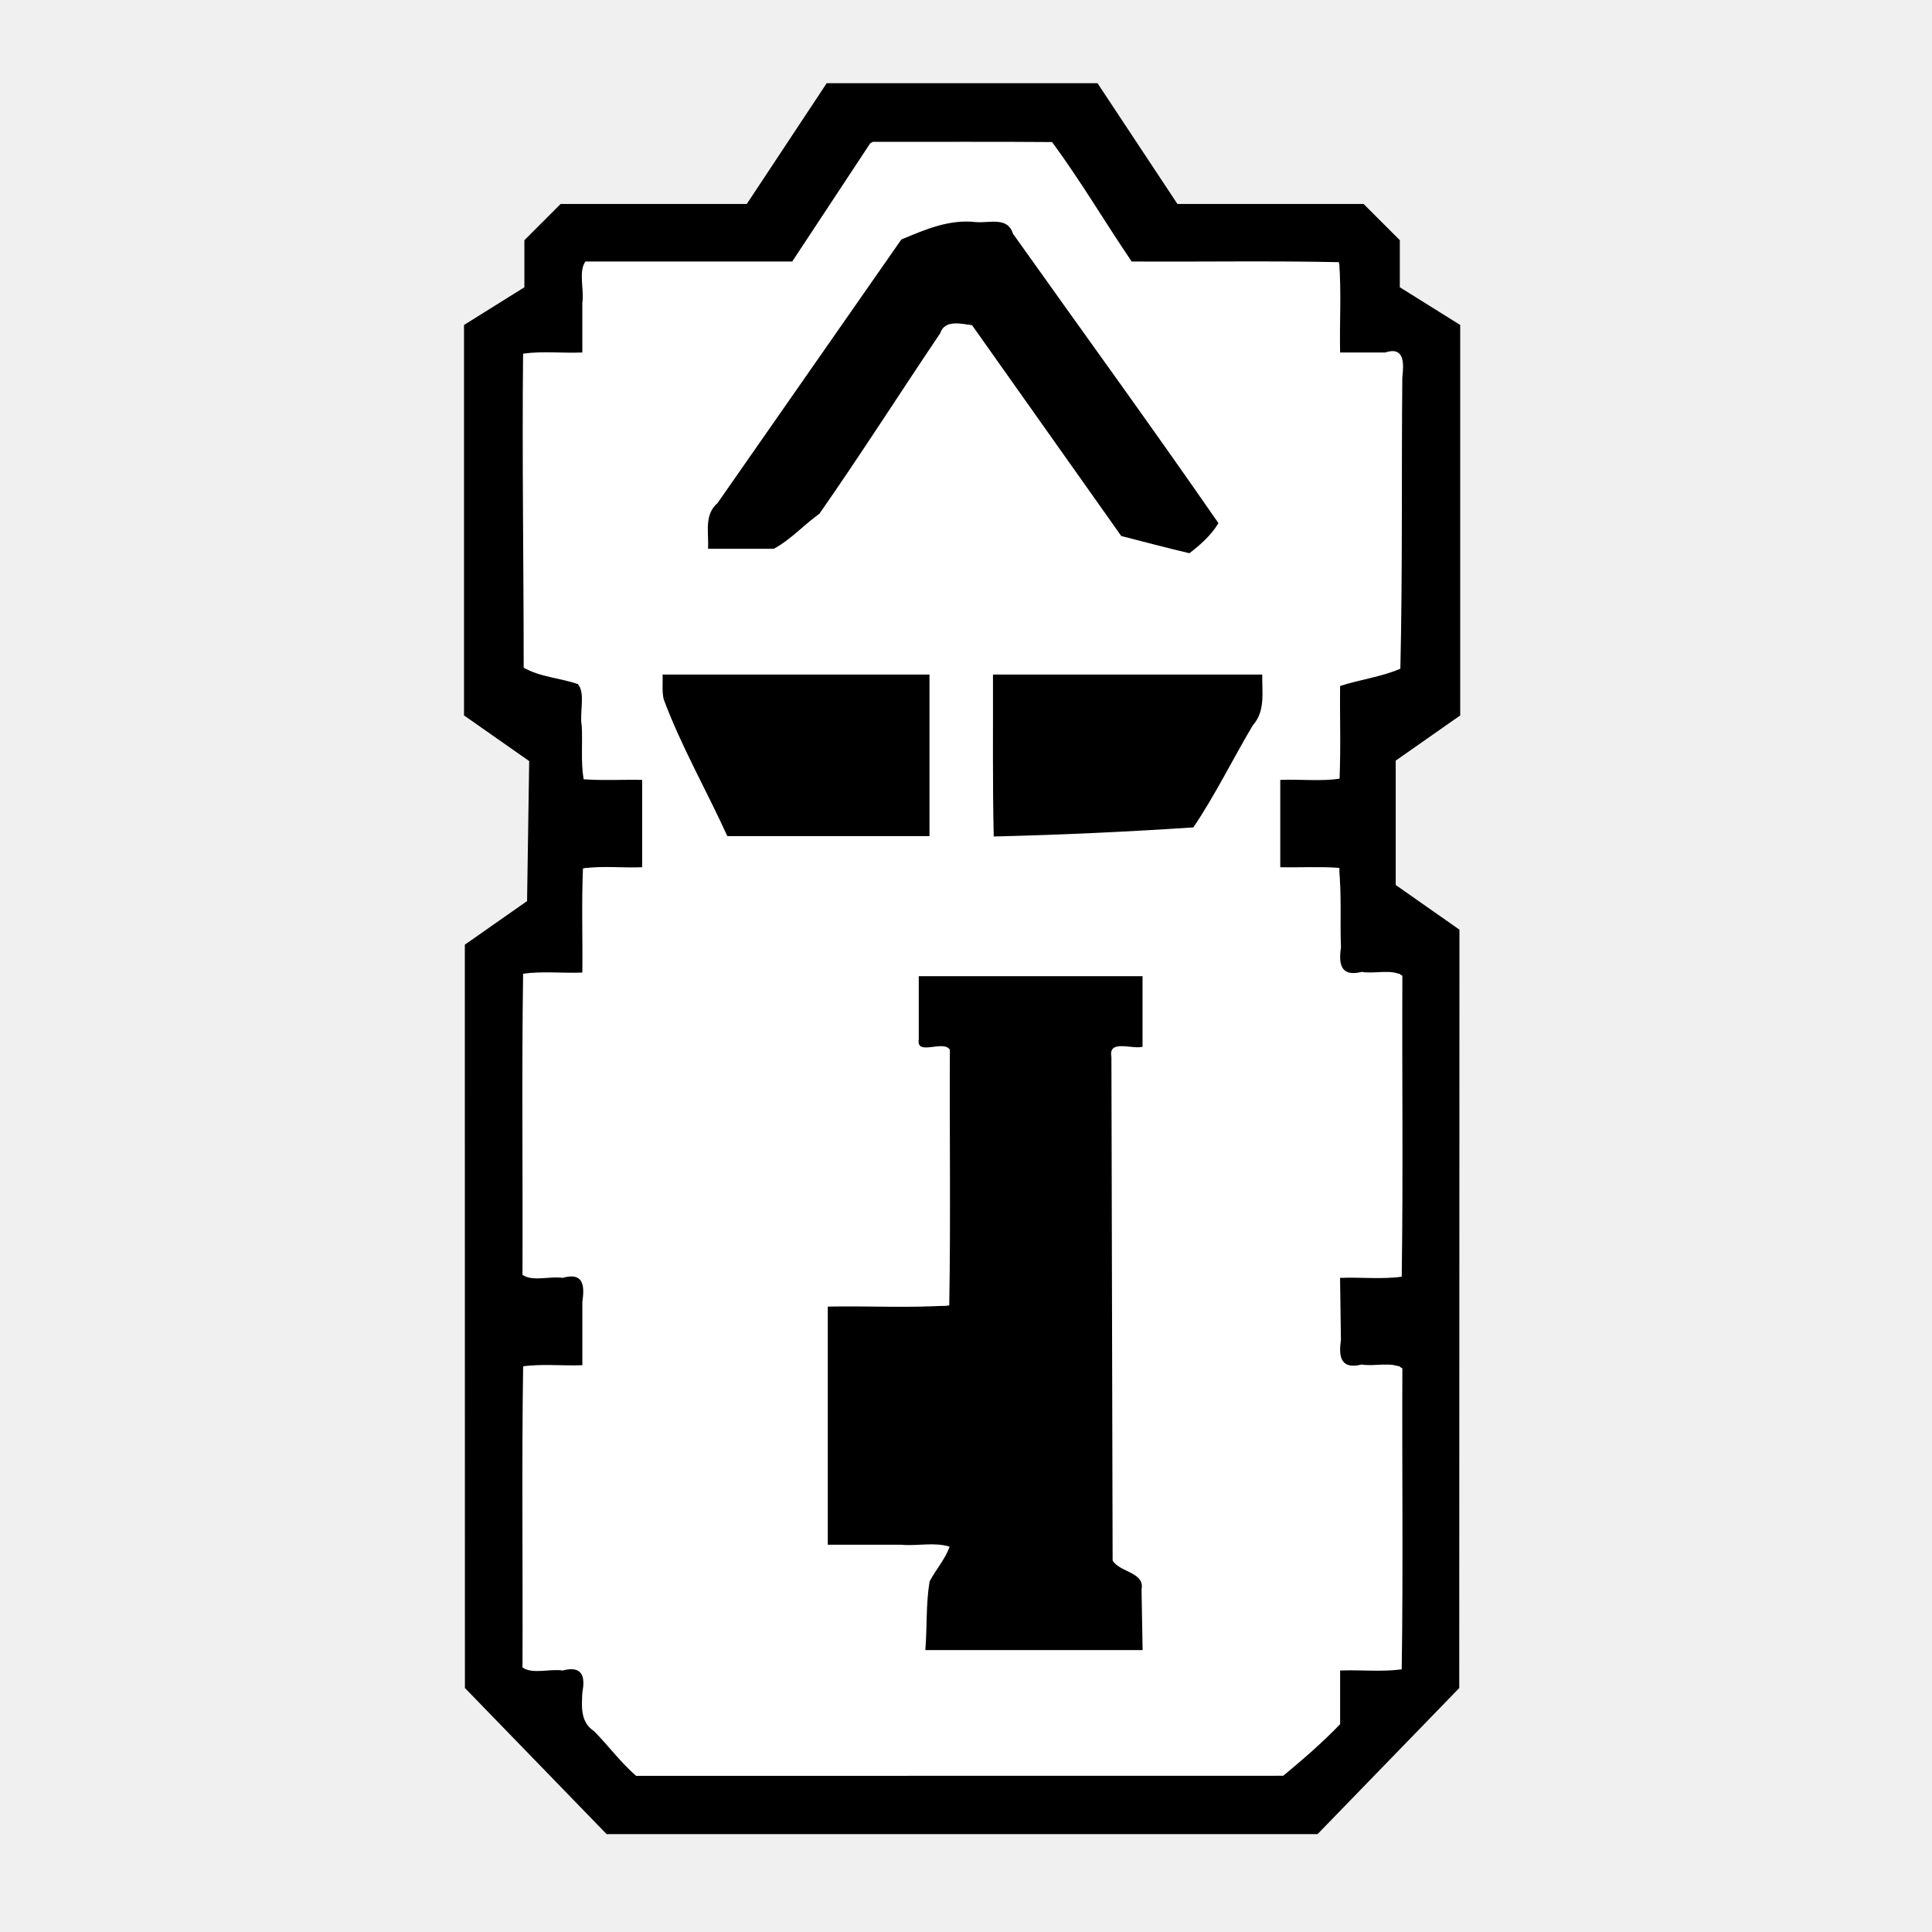
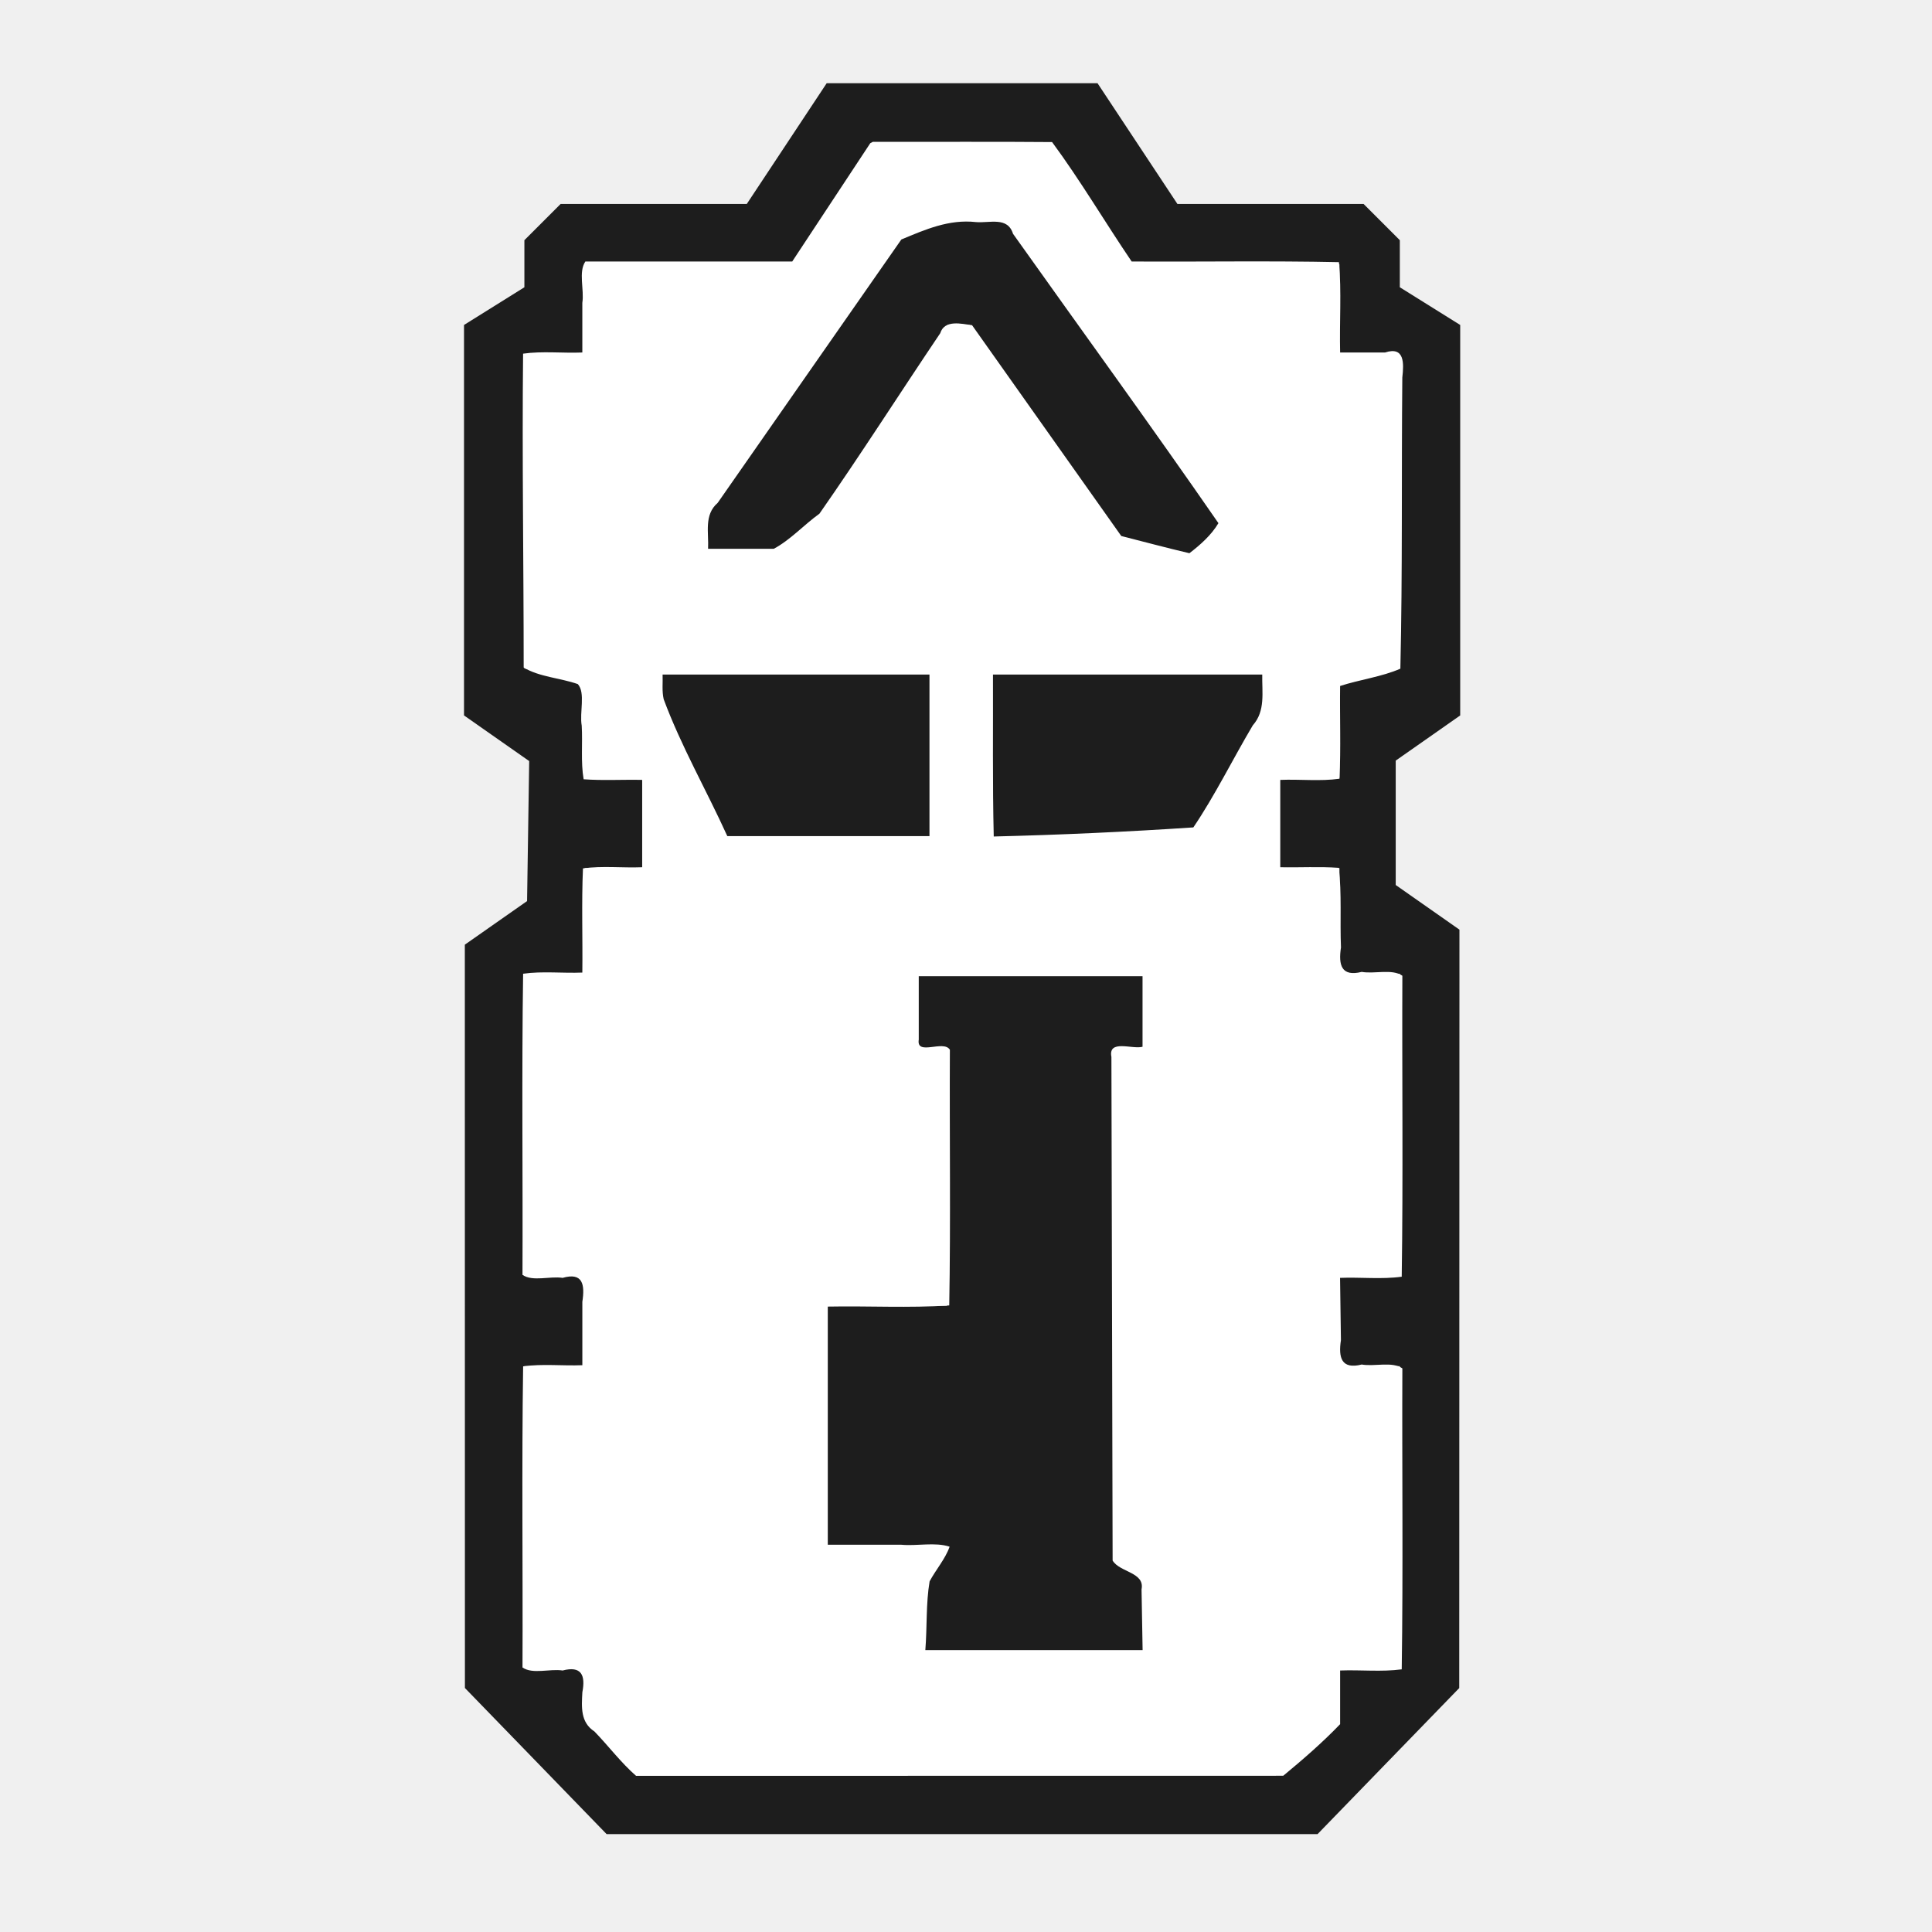
<svg xmlns="http://www.w3.org/2000/svg" id="katman_1" data-name="katman 1" viewBox="0 0 128 128" version="1.1" xml:space="preserve" width="128" height="128">
  <defs id="defs1">
    <style id="style1">
      .cls-1 {
        fill: #ffffff;
      }

      .cls-2 {
        fill: #1d1d1d;
      }
    </style>
  </defs>
-   <path style="fill:#000000" d="m 35.496,116.674 -4.694,-4.839 -0.003,-24.624 -0.003,-24.624 2.062,-1.444 2.062,-1.444 0.07,-4.638 0.07,-4.638 -2.159,-1.512 -2.159,-1.512 V 34.465 21.53 l 2,-1.249 2,-1.249 v -1.559 -1.559 l 1.2,-1.2 1.2,-1.2 h 6.167 6.167 l 2.647,-4 2.647,-4 h 8.972 8.972 l 2.647,4 2.647,4 h 6.167 6.167 l 1.2,1.2 1.2,1.2 v 1.559 1.559 l 2,1.249 2,1.249 v 12.935 12.935 l -2.136,1.496 -2.136,1.496 v 4.121 4.121 l 2.111,1.479 2.111,1.479 -0.007,25.123 -0.007,25.123 -4.693,4.838 -4.693,4.838 H 63.741 40.189 Z m 51.416,-0.816 1.829,-1.655 v -1.845 -1.845 h 2 2 v -10 -10 h -2 -2 v -3 -3 h 2 2 v -10 -10 h -2 -2 v -3.5 -3.5 h -2 -2 v -3 -3 h 2 2 v -3.094 -3.094 l 2,-0.523 2,-0.523 V 33.896 23.513 h -2 -2 v -3 -3 h -6.867 -6.867 l -2.647,-4 -2.647,-4 h -5.972 -5.972 l -2.647,4 -2.647,4 h -6.867 -6.867 v 3 3 h -2 -2 v 10.383 10.383 l 2,0.523 2,0.523 v 3.094 3.094 h 2 2 v 3 3 h -2 -2 v 3.5 3.5 h -2 -2 v 10 10 h 2 2 v 3 3 h -2 -2 v 10 10 h 2 2 v 1.671 1.671 l 1.655,1.829 1.655,1.829 h 21.516 21.516 z m -25.637,-8.646 0.101,-2.3 0.741,-1.2 0.741,-1.2 h -4.059 -4.059 v -8 -8 h 4 4 v -8.5 -8.5 h -1 -1 v -2.5 -2.5 h 7.5 7.5 v 2.5 2.5 h -1 -1 v 16.941 16.941 l 1,0.618 1,0.618 v 2.441 2.441 H 68.458 61.175 Z M 45.94,50.986 43.741,46.46 v -0.973 -0.973 h 9 9 v 5.5 5.5 H 54.94 48.139 Z m 19.801,-0.928 v -5.546 h 9 9 l -0.016,1.25 -0.016,1.25 -2.261,4 -2.261,4 -6.722,0.296 -6.722,0.296 z m -19,-14.653 v -1.107 l 6.465,-9.273 6.465,-9.273 1.617,-0.62 1.617,-0.62 h 1.824 1.824 l 7.204,10.09 7.204,10.09 -1.037,1.037 -1.037,1.037 -2.332,-0.585 -2.332,-0.585 -4.991,-7.03 -4.991,-7.03 -0.713,-0.012 -0.713,-0.012 -4.168,6.25 -4.168,6.25 -1.56,1.25 -1.56,1.25 h -2.309 -2.309 z" id="path67" />
+   <path style="fill:#1d1d1d" d="m 35.496,116.674 -4.694,-4.839 -0.003,-24.624 -0.003,-24.624 2.062,-1.444 2.062,-1.444 0.07,-4.638 0.07,-4.638 -2.159,-1.512 -2.159,-1.512 V 34.465 21.53 l 2,-1.249 2,-1.249 v -1.559 -1.559 l 1.2,-1.2 1.2,-1.2 h 6.167 6.167 l 2.647,-4 2.647,-4 h 8.972 8.972 l 2.647,4 2.647,4 h 6.167 6.167 l 1.2,1.2 1.2,1.2 v 1.559 1.559 l 2,1.249 2,1.249 v 12.935 12.935 l -2.136,1.496 -2.136,1.496 v 4.121 4.121 l 2.111,1.479 2.111,1.479 -0.007,25.123 -0.007,25.123 -4.693,4.838 -4.693,4.838 H 63.741 40.189 Z m 51.416,-0.816 1.829,-1.655 v -1.845 -1.845 h 2 2 v -10 -10 h -2 -2 v -3 -3 h 2 2 v -10 -10 h -2 -2 v -3.5 -3.5 h -2 -2 v -3 -3 h 2 2 v -3.094 -3.094 l 2,-0.523 2,-0.523 V 33.896 23.513 h -2 -2 v -3 -3 h -6.867 -6.867 l -2.647,-4 -2.647,-4 h -5.972 -5.972 l -2.647,4 -2.647,4 h -6.867 -6.867 v 3 3 h -2 -2 v 10.383 10.383 l 2,0.523 2,0.523 v 3.094 3.094 h 2 2 v 3 3 h -2 -2 v 3.5 3.5 h -2 -2 v 10 10 h 2 2 v 3 3 h -2 -2 v 10 10 h 2 2 v 1.671 1.671 l 1.655,1.829 1.655,1.829 h 21.516 21.516 z m -25.637,-8.646 0.101,-2.3 0.741,-1.2 0.741,-1.2 h -4.059 -4.059 v -8 -8 h 4 4 v -8.5 -8.5 h -1 -1 v -2.5 -2.5 h 7.5 7.5 v 2.5 2.5 h -1 -1 v 16.941 16.941 l 1,0.618 1,0.618 v 2.441 2.441 H 68.458 61.175 Z M 45.94,50.986 43.741,46.46 v -0.973 -0.973 h 9 9 v 5.5 5.5 H 54.94 48.139 Z m 19.801,-0.928 v -5.546 h 9 9 l -0.016,1.25 -0.016,1.25 -2.261,4 -2.261,4 -6.722,0.296 -6.722,0.296 z m -19,-14.653 v -1.107 l 6.465,-9.273 6.465,-9.273 1.617,-0.62 1.617,-0.62 h 1.824 1.824 l 7.204,10.09 7.204,10.09 -1.037,1.037 -1.037,1.037 -2.332,-0.585 -2.332,-0.585 -4.991,-7.03 -4.991,-7.03 -0.713,-0.012 -0.713,-0.012 -4.168,6.25 -4.168,6.25 -1.56,1.25 -1.56,1.25 h -2.309 -2.309 z" id="path67" />
  <path style="fill:#ffffff;stroke-width:0.159" d="m 57.659,9.486 c -1.725,2.614 -3.449,5.227 -5.173,7.841 -4.568,0 -9.137,0 -13.705,0 -0.471,0.693 -0.064,1.866 -0.2,2.738 0,1.096 0,2.193 0,3.289 -1.302,0.054 -2.653,-0.105 -3.925,0.077 -0.073,6.917 0.04,13.865 0.039,20.793 1.023,0.626 2.42,0.689 3.586,1.099 0.525,0.576 0.101,1.893 0.26,2.755 0.068,1.177 -0.071,2.405 0.126,3.551 1.28,0.095 2.588,0.013 3.879,0.041 0,1.929 0,3.857 0,5.786 -1.301,0.054 -2.652,-0.105 -3.923,0.077 -0.099,2.286 -0.014,4.604 -0.042,6.902 -1.301,0.054 -2.652,-0.105 -3.923,0.077 -0.099,6.636 -0.014,13.302 -0.042,19.95 0.669,0.467 1.81,0.07 2.659,0.2 1.348,-0.384 1.479,0.45 1.307,1.586 0,1.4 0,2.8 0,4.2 -1.301,0.054 -2.652,-0.105 -3.923,0.077 -0.099,6.636 -0.014,13.302 -0.042,19.95 0.669,0.467 1.81,0.07 2.659,0.2 1.239,-0.324 1.526,0.305 1.307,1.44 -0.052,0.977 -0.136,1.995 0.798,2.597 0.933,0.963 1.761,2.071 2.76,2.943 14.292,-0.002 28.585,-0.004 42.877,-0.006 1.29,-1.066 2.614,-2.213 3.769,-3.419 0,-1.185 0,-2.37 0,-3.555 1.355,-0.051 2.756,0.102 4.081,-0.077 0.099,-6.632 0.014,-13.296 0.042,-19.94 -0.679,-0.475 -1.836,-0.105 -2.694,-0.255 -1.34,0.336 -1.553,-0.446 -1.376,-1.616 -0.019,-1.375 -0.039,-2.75 -0.058,-4.125 1.355,-0.055 2.761,0.108 4.086,-0.077 0.099,-6.632 0.014,-13.296 0.042,-19.94 -0.679,-0.475 -1.836,-0.105 -2.694,-0.255 -1.341,0.336 -1.552,-0.447 -1.373,-1.616 -0.073,-1.753 0.059,-3.556 -0.142,-5.277 -1.28,-0.095 -2.589,-0.013 -3.88,-0.041 0,-1.929 0,-3.857 0,-5.786 1.301,-0.054 2.652,0.105 3.923,-0.077 0.099,-2.034 0.014,-4.099 0.042,-6.145 1.311,-0.426 2.766,-0.608 3.992,-1.146 0.148,-6.393 0.068,-12.866 0.129,-19.289 0.105,-0.931 0.164,-2.089 -1.146,-1.658 -0.991,0 -1.983,0 -2.974,0 -0.051,-1.989 0.102,-4.025 -0.077,-5.985 -4.564,-0.1 -9.159,-0.016 -13.735,-0.045 -1.775,-2.618 -3.409,-5.39 -5.272,-7.913 -3.951,-0.035 -7.918,-0.005 -11.875,-0.015 l -0.14,0.075 z m 6.991,5.227 c 0.912,0.082 2.104,-0.382 2.464,0.774 4.538,6.39 9.155,12.729 13.61,19.173 -0.469,0.793 -1.203,1.441 -1.923,1.992 -1.509,-0.353 -3.006,-0.757 -4.514,-1.14 -3.295,-4.655 -6.59,-9.31 -9.885,-13.966 -0.696,-0.092 -1.822,-0.389 -2.109,0.53 -2.68,3.975 -5.264,8.036 -8.003,11.957 -1.024,0.736 -1.947,1.758 -3.03,2.327 -1.449,0 -2.899,0 -4.348,0 0.054,-1.064 -0.283,-2.25 0.635,-3.042 4.056,-5.817 8.112,-11.634 12.169,-17.451 1.603,-0.667 3.159,-1.351 4.935,-1.154 z M 52.739,44.691 c 2.947,0 5.894,0 8.841,0 0,3.568 0,7.135 0,10.703 -4.465,-2.66e-4 -8.93,-3.66e-4 -13.394,-3.09e-4 -1.377,-3.035 -3.055,-5.942 -4.214,-9.065 -0.126,-0.536 -0.051,-1.093 -0.073,-1.638 2.947,0 5.894,0 8.841,0 z m 21.968,0 c 2.973,0 5.947,0 8.92,0 -0.024,1.17 0.225,2.411 -0.625,3.363 -1.326,2.232 -2.509,4.652 -3.94,6.764 -4.399,0.293 -8.822,0.495 -13.224,0.602 -0.086,-3.57 -0.038,-7.154 -0.051,-10.729 2.973,0 5.947,0 8.92,0 z m -6.424,19.985 c 2.471,0 4.942,0 7.413,0 0,1.558 0,3.117 0,4.675 -0.67,0.187 -2.291,-0.518 -2.062,0.677 0.027,11.121 0.053,22.241 0.08,33.362 0.468,0.789 2.146,0.766 1.916,1.909 0.024,1.341 0.047,2.682 0.071,4.023 -4.798,0 -9.597,0 -14.395,0 0.122,-1.509 0.034,-3.083 0.283,-4.553 0.414,-0.775 1.037,-1.479 1.325,-2.296 -0.962,-0.32 -2.155,-0.032 -3.201,-0.13 -1.623,0 -3.247,0 -4.87,0 0,-5.259 0,-10.519 0,-15.778 2.676,-0.053 5.4,0.104 8.047,-0.077 0.099,-5.631 0.014,-11.293 0.042,-16.936 -0.406,-0.687 -2.234,0.433 -2.062,-0.676 0,-1.4 0,-2.8 0,-4.2 2.471,0 4.942,0 7.413,0 z" id="path68" />
</svg>
